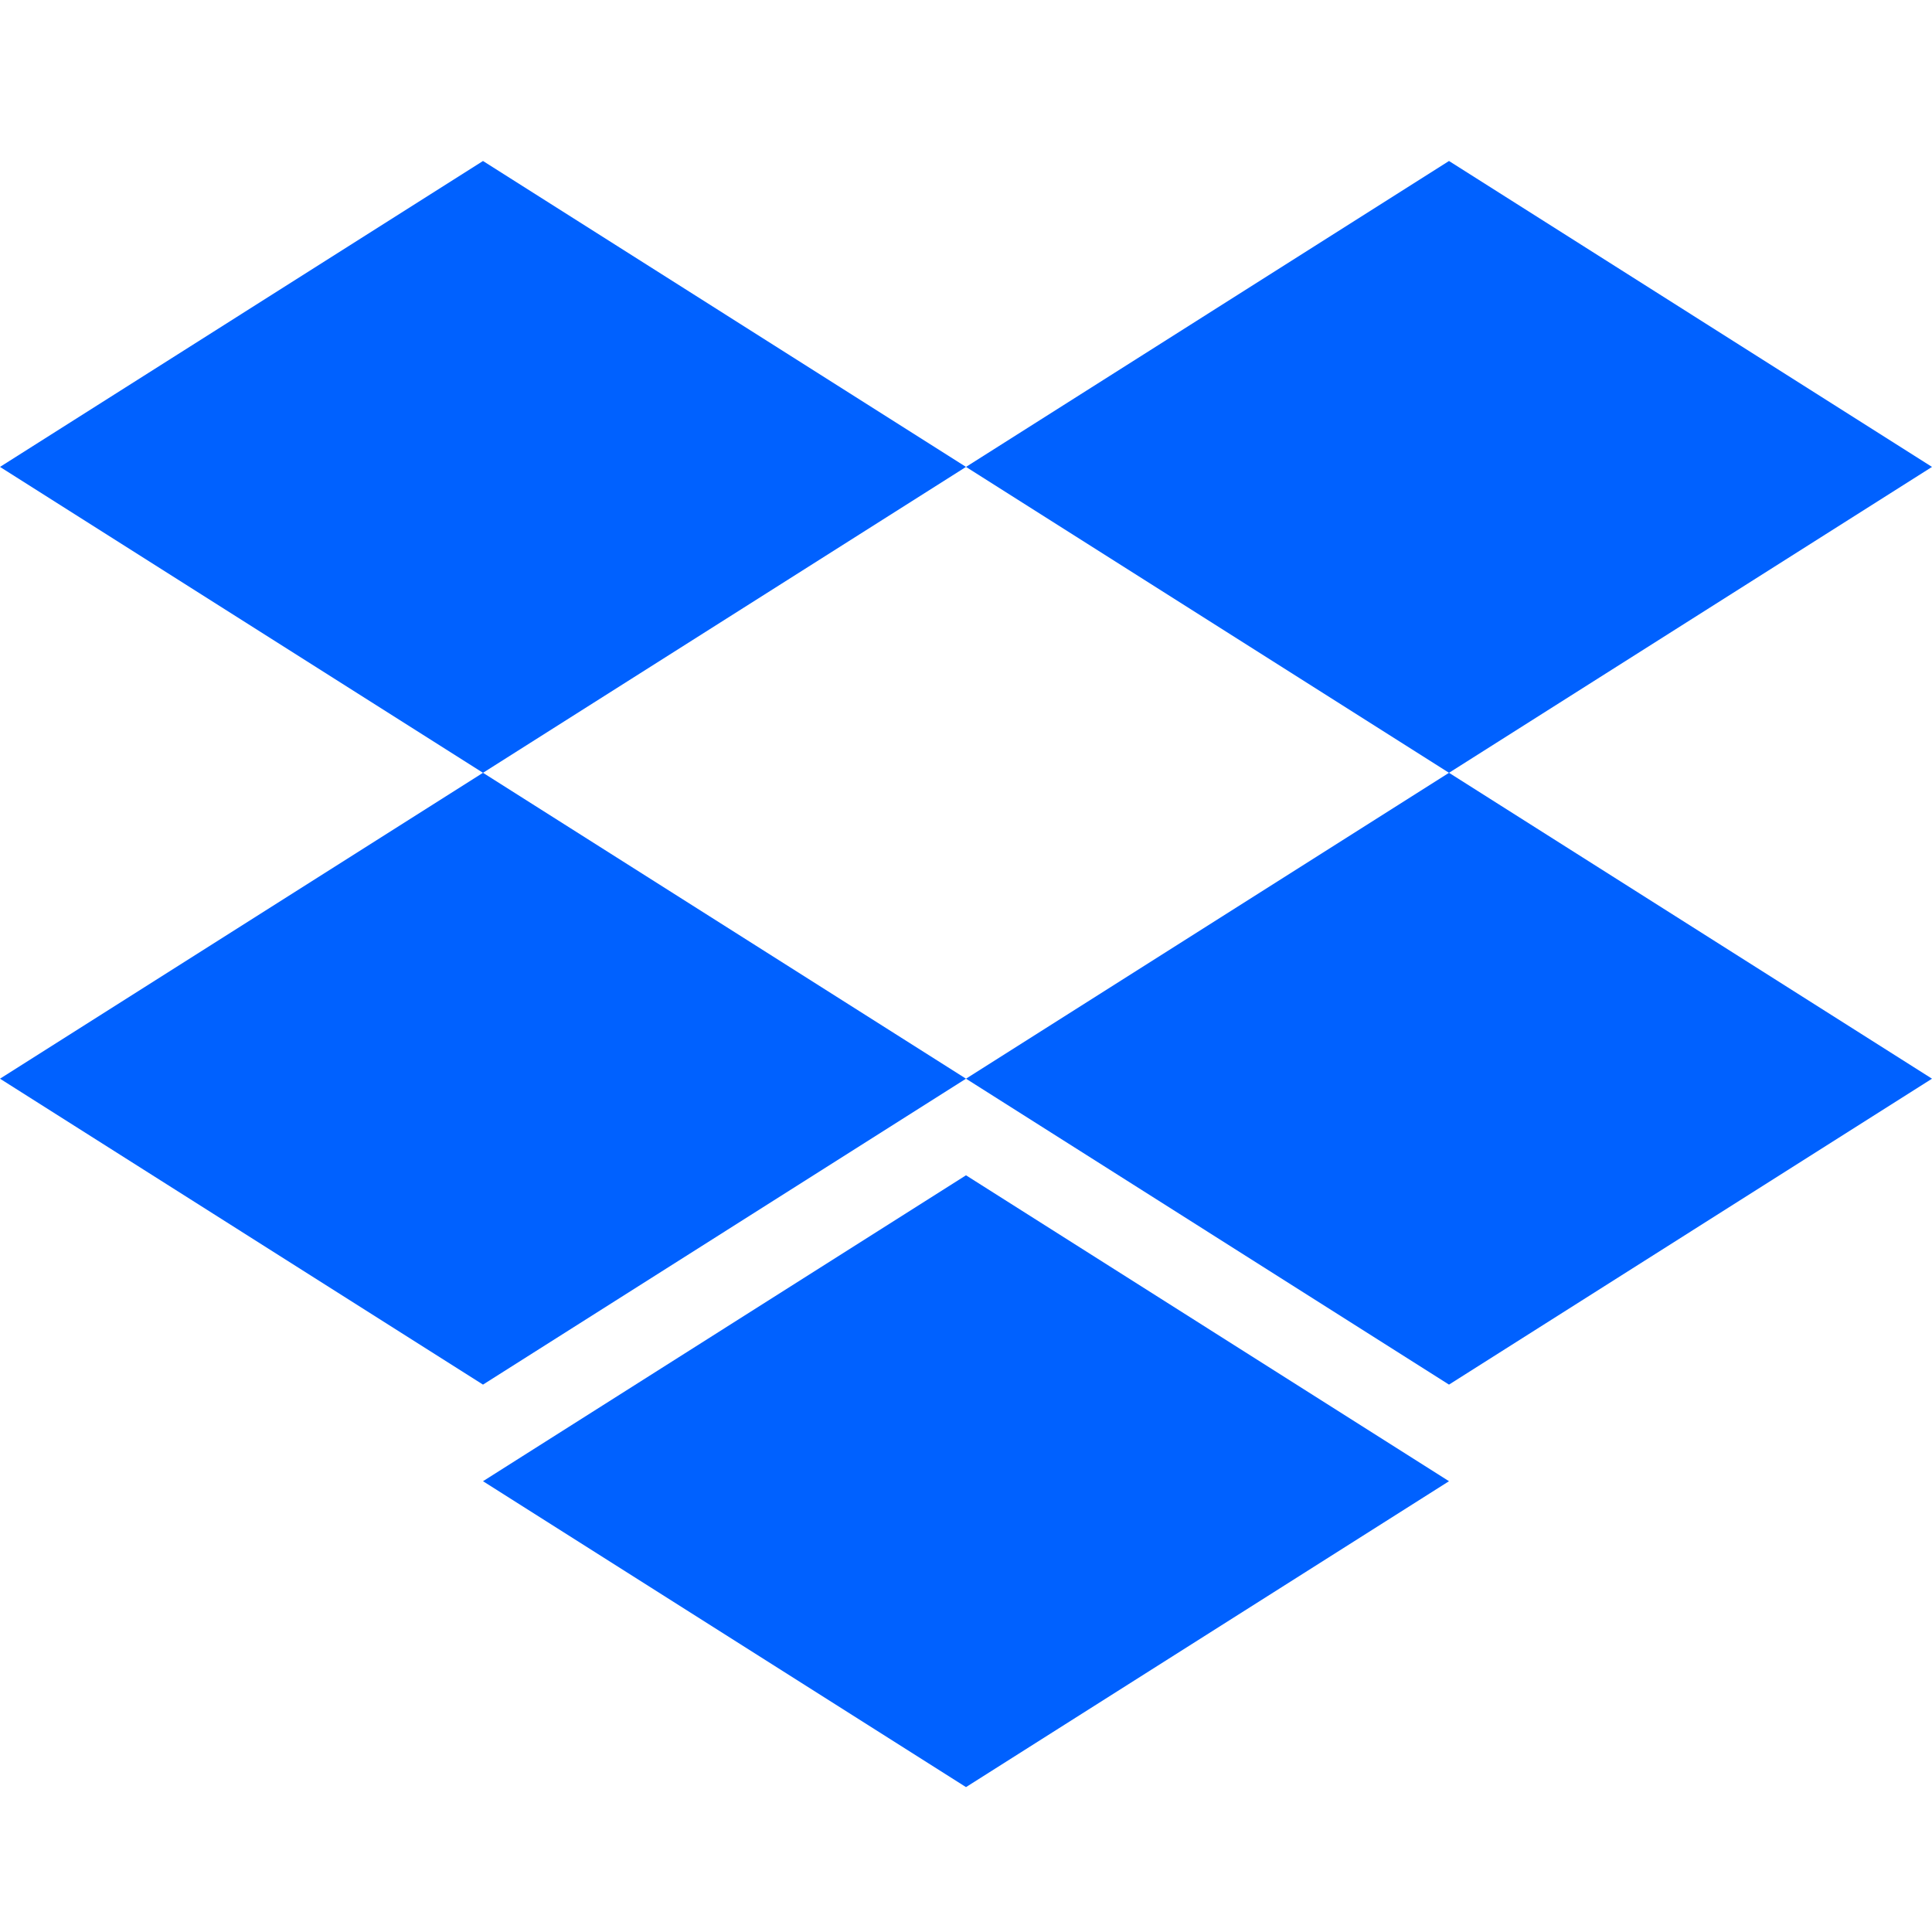
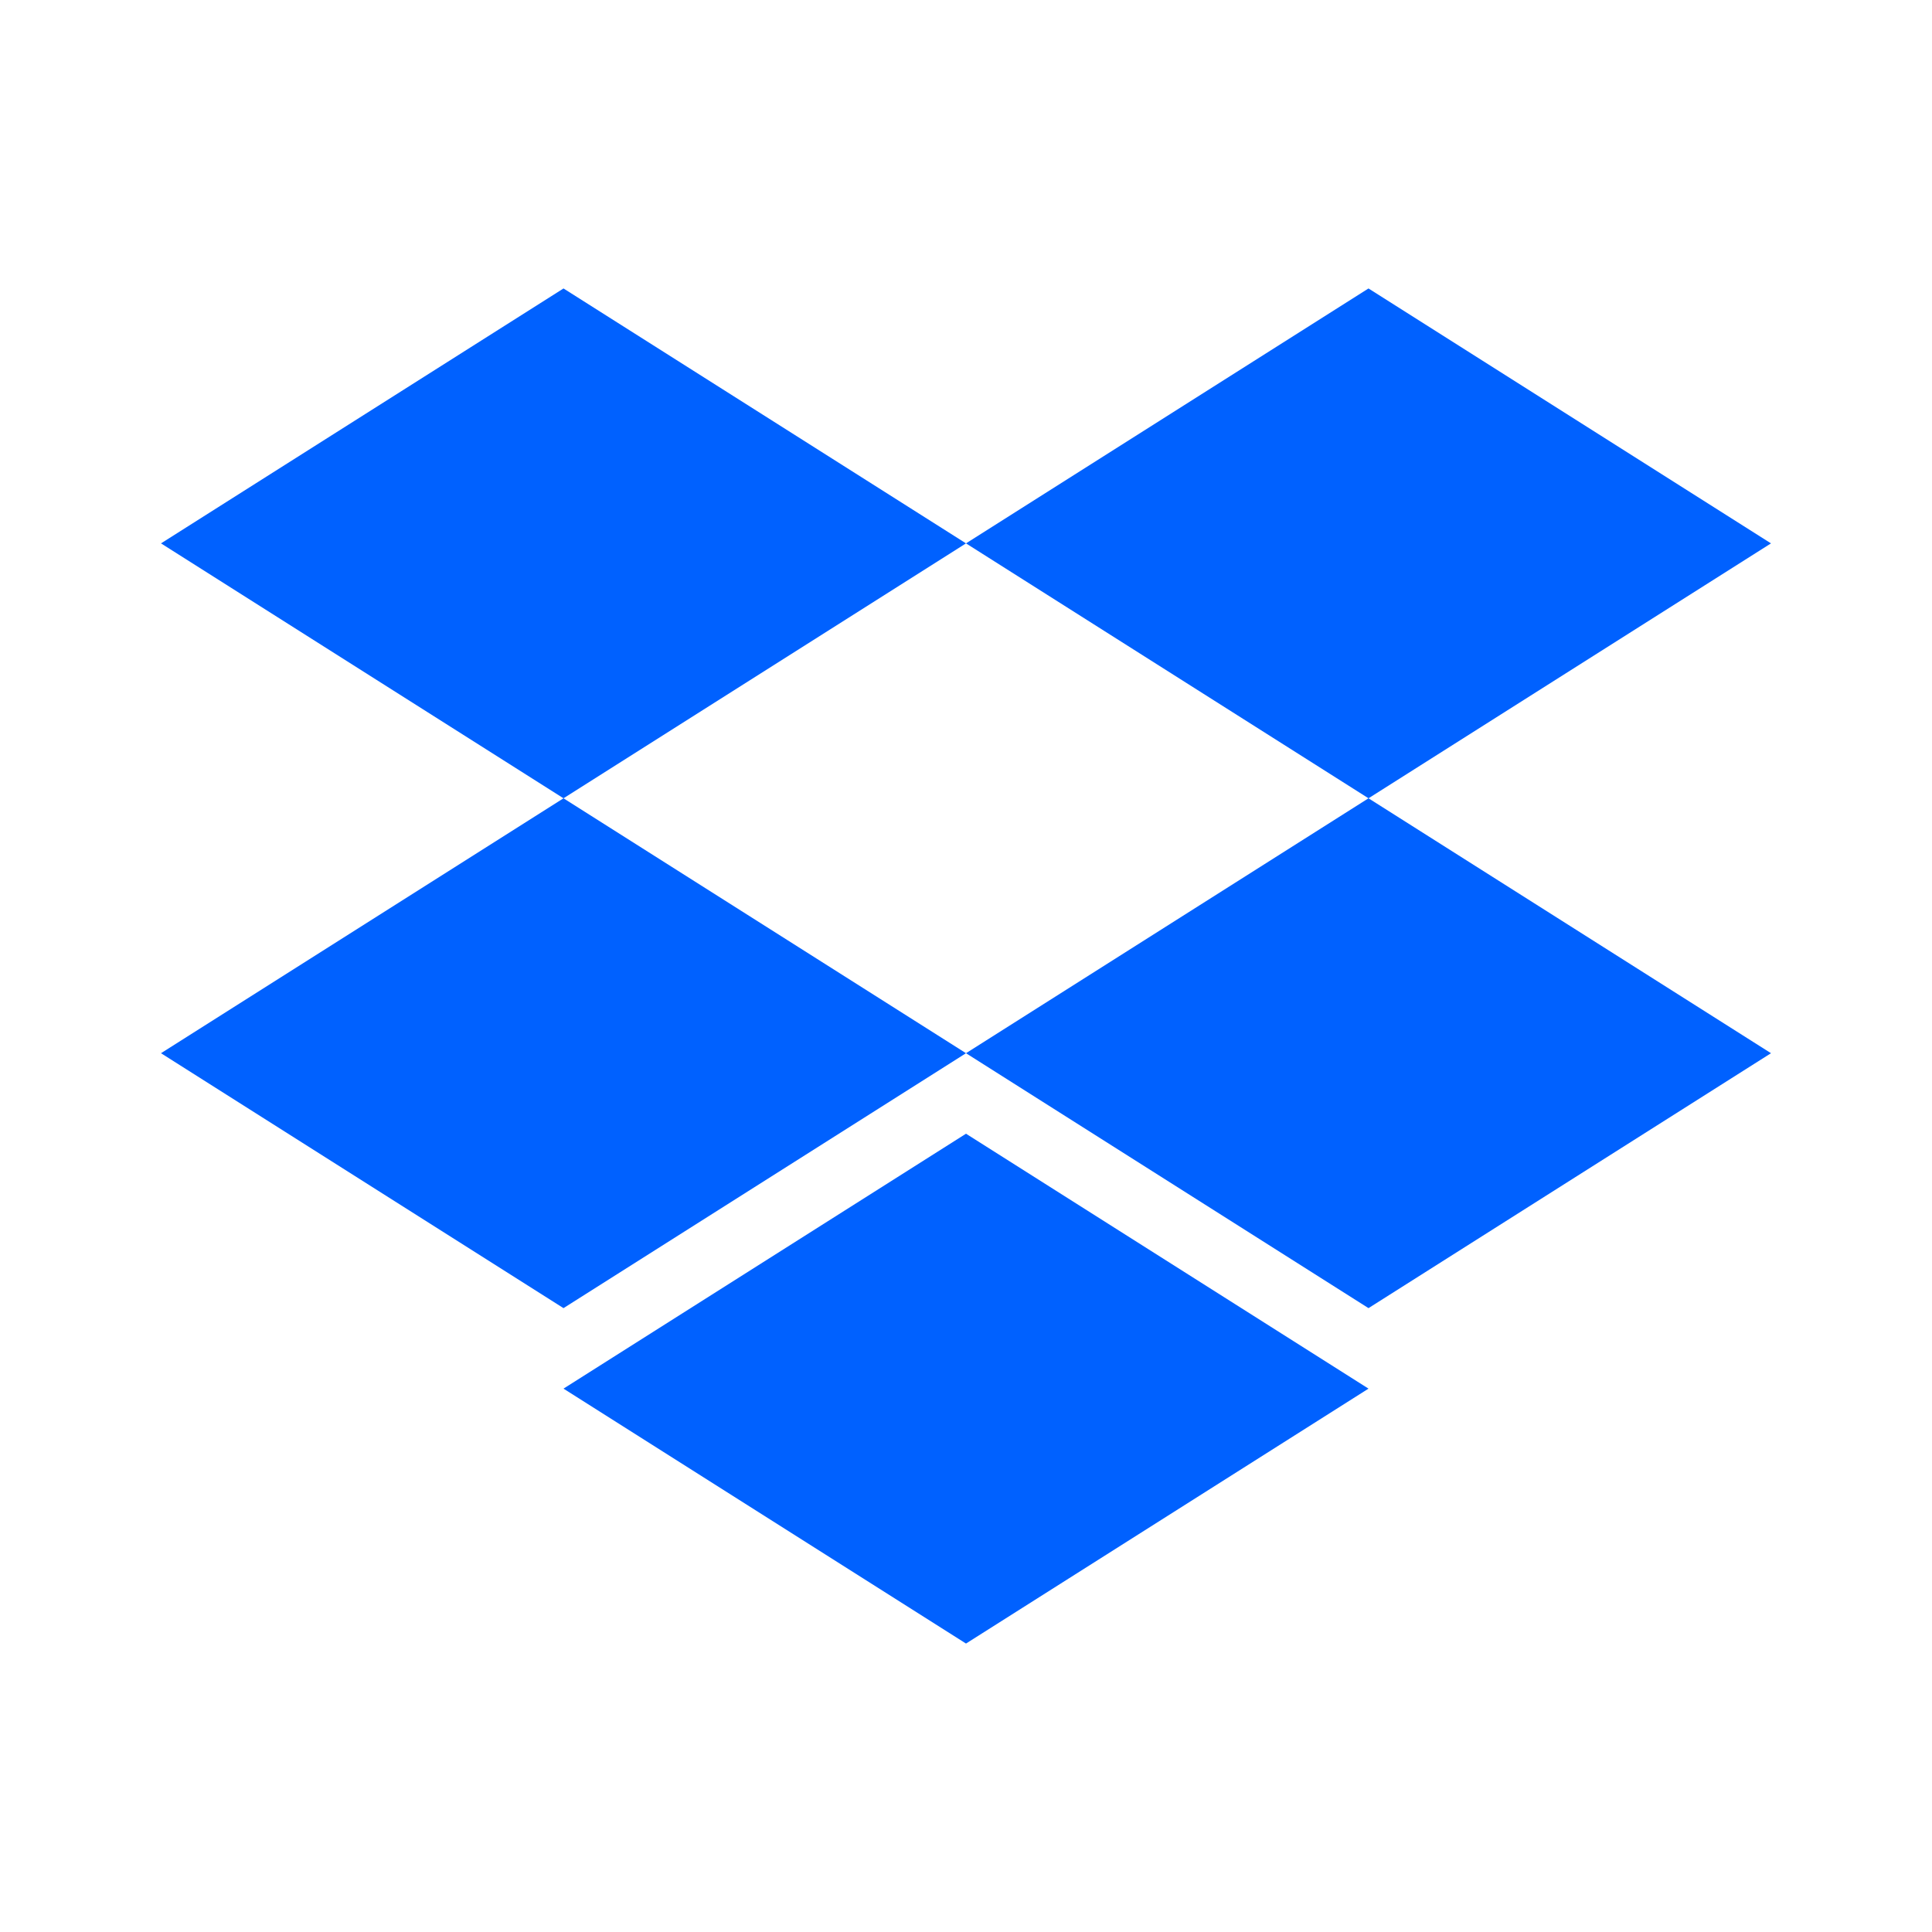
<svg xmlns="http://www.w3.org/2000/svg" width="24" height="24" viewBox="0 0 24 24" fill="none" role="img" aria-label="Dropbox">
-   <path d="M6 2 12 5.8 6 9.6 0 5.8 6 2Z" fill="#0061FF" />
-   <path d="M18 2 24 5.8 18 9.6 12 5.8 18 2Z" fill="#0061FF" />
-   <path d="M6 9.6 12 13.4 6 17.2 0 13.4 6 9.6Z" fill="#0061FF" />
-   <path d="M18 9.6 24 13.4 18 17.2 12 13.4 18 9.6Z" fill="#0061FF" />
-   <path d="M12 14.6 18 18.4 12 22.2 6 18.4 12 14.6Z" fill="#0061FF" />
+   <g transform="translate(2 1.9167) scale(0.833333)">
+     <path d="M6 2 12 5.8 6 9.6 0 5.8 6 2Z" fill="#0061FF" />
+     <path d="M18 2 24 5.8 18 9.6 12 5.8 18 2Z" fill="#0061FF" />
+     <path d="M6 9.6 12 13.4 6 17.2 0 13.4 6 9.6Z" fill="#0061FF" />
+     <path d="M18 9.6 24 13.4 18 17.2 12 13.4 18 9.6Z" fill="#0061FF" />
+     <path d="M12 14.6 18 18.4 12 22.2 6 18.4 12 14.6Z" fill="#0061FF" />
+   </g>
</svg>
